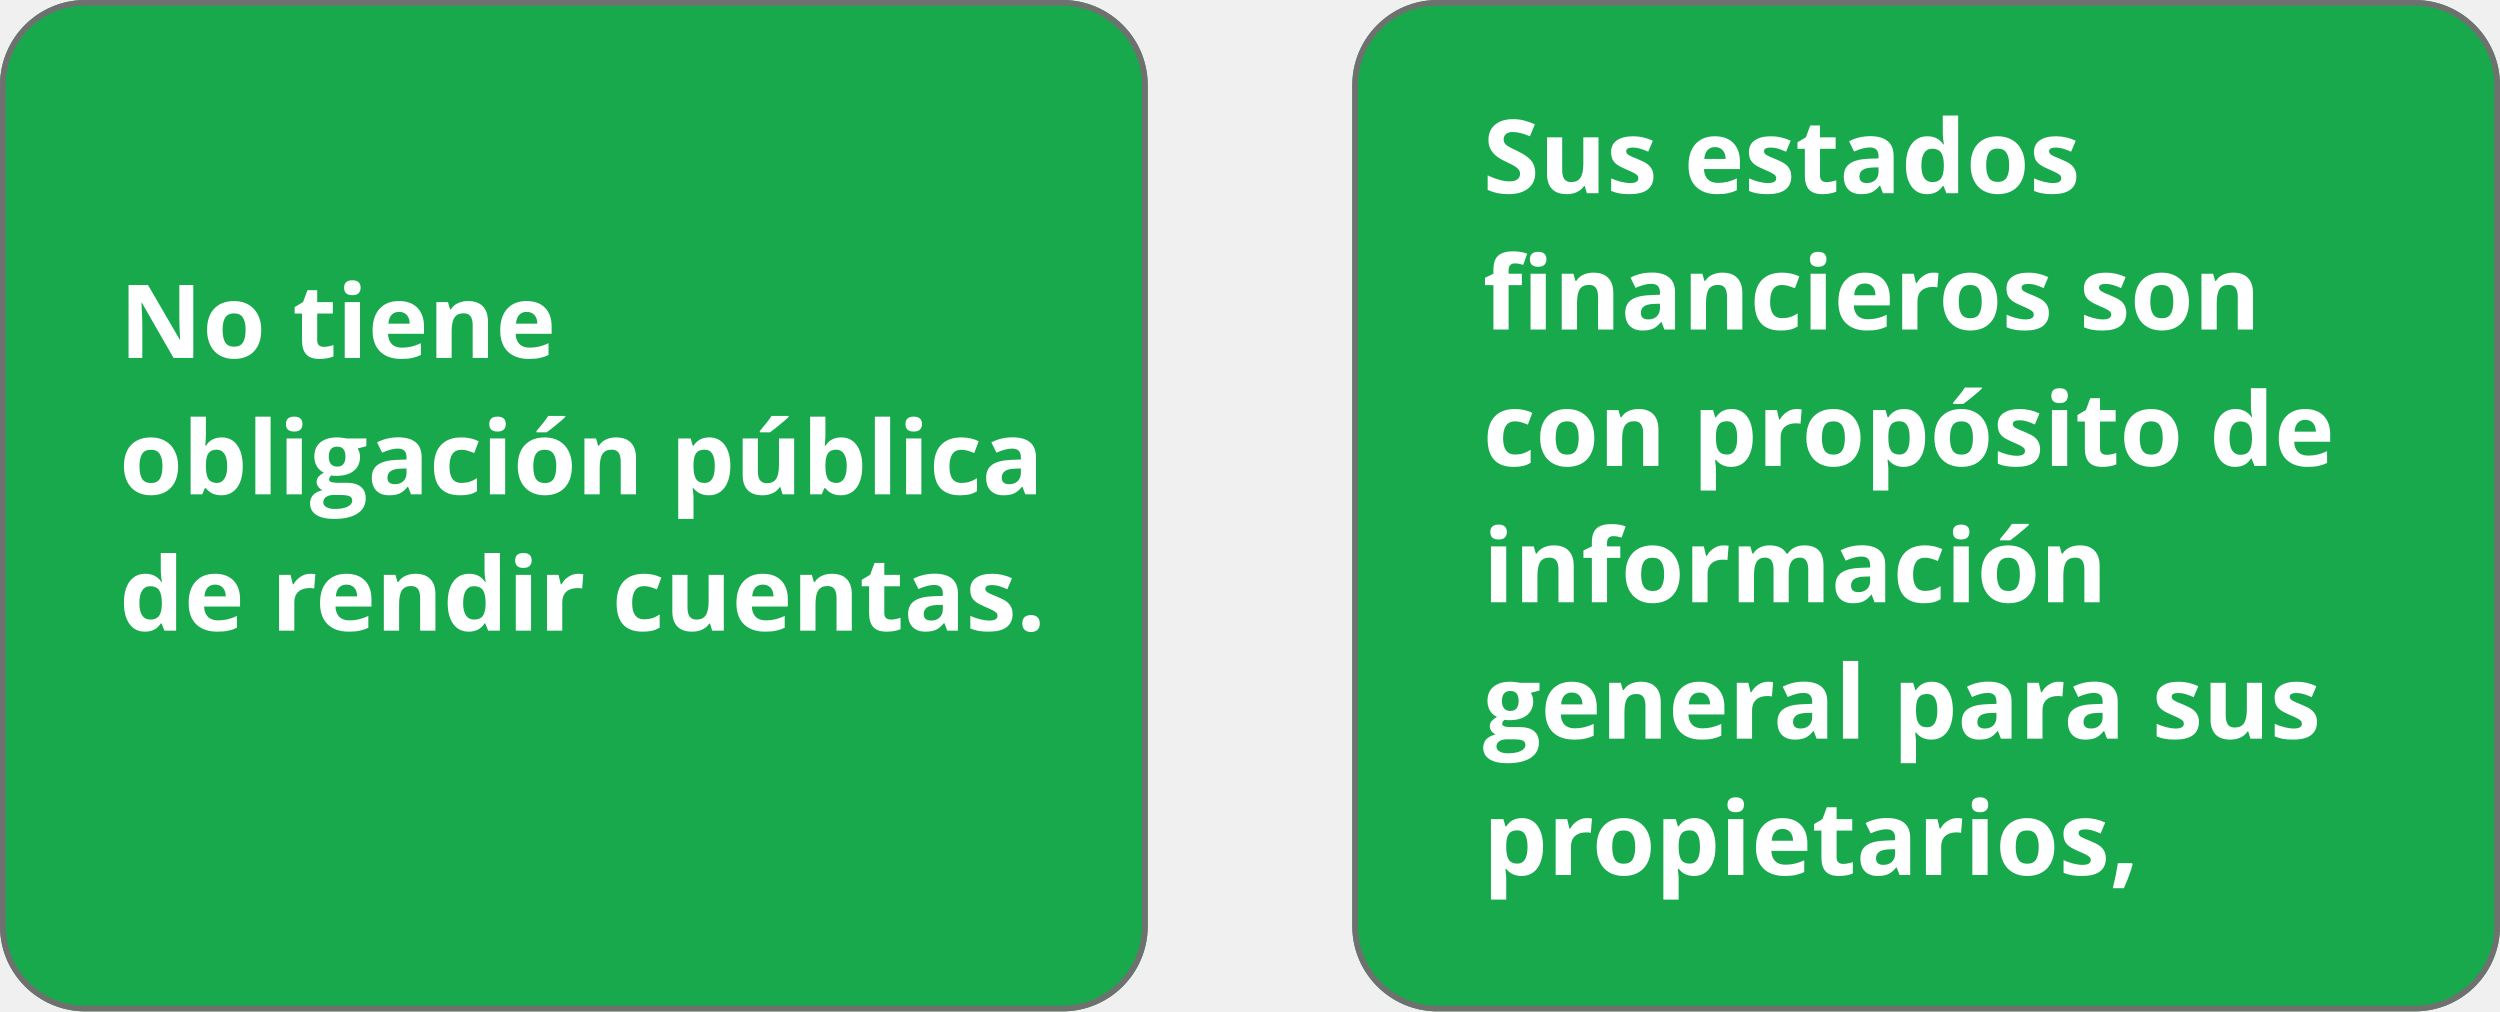
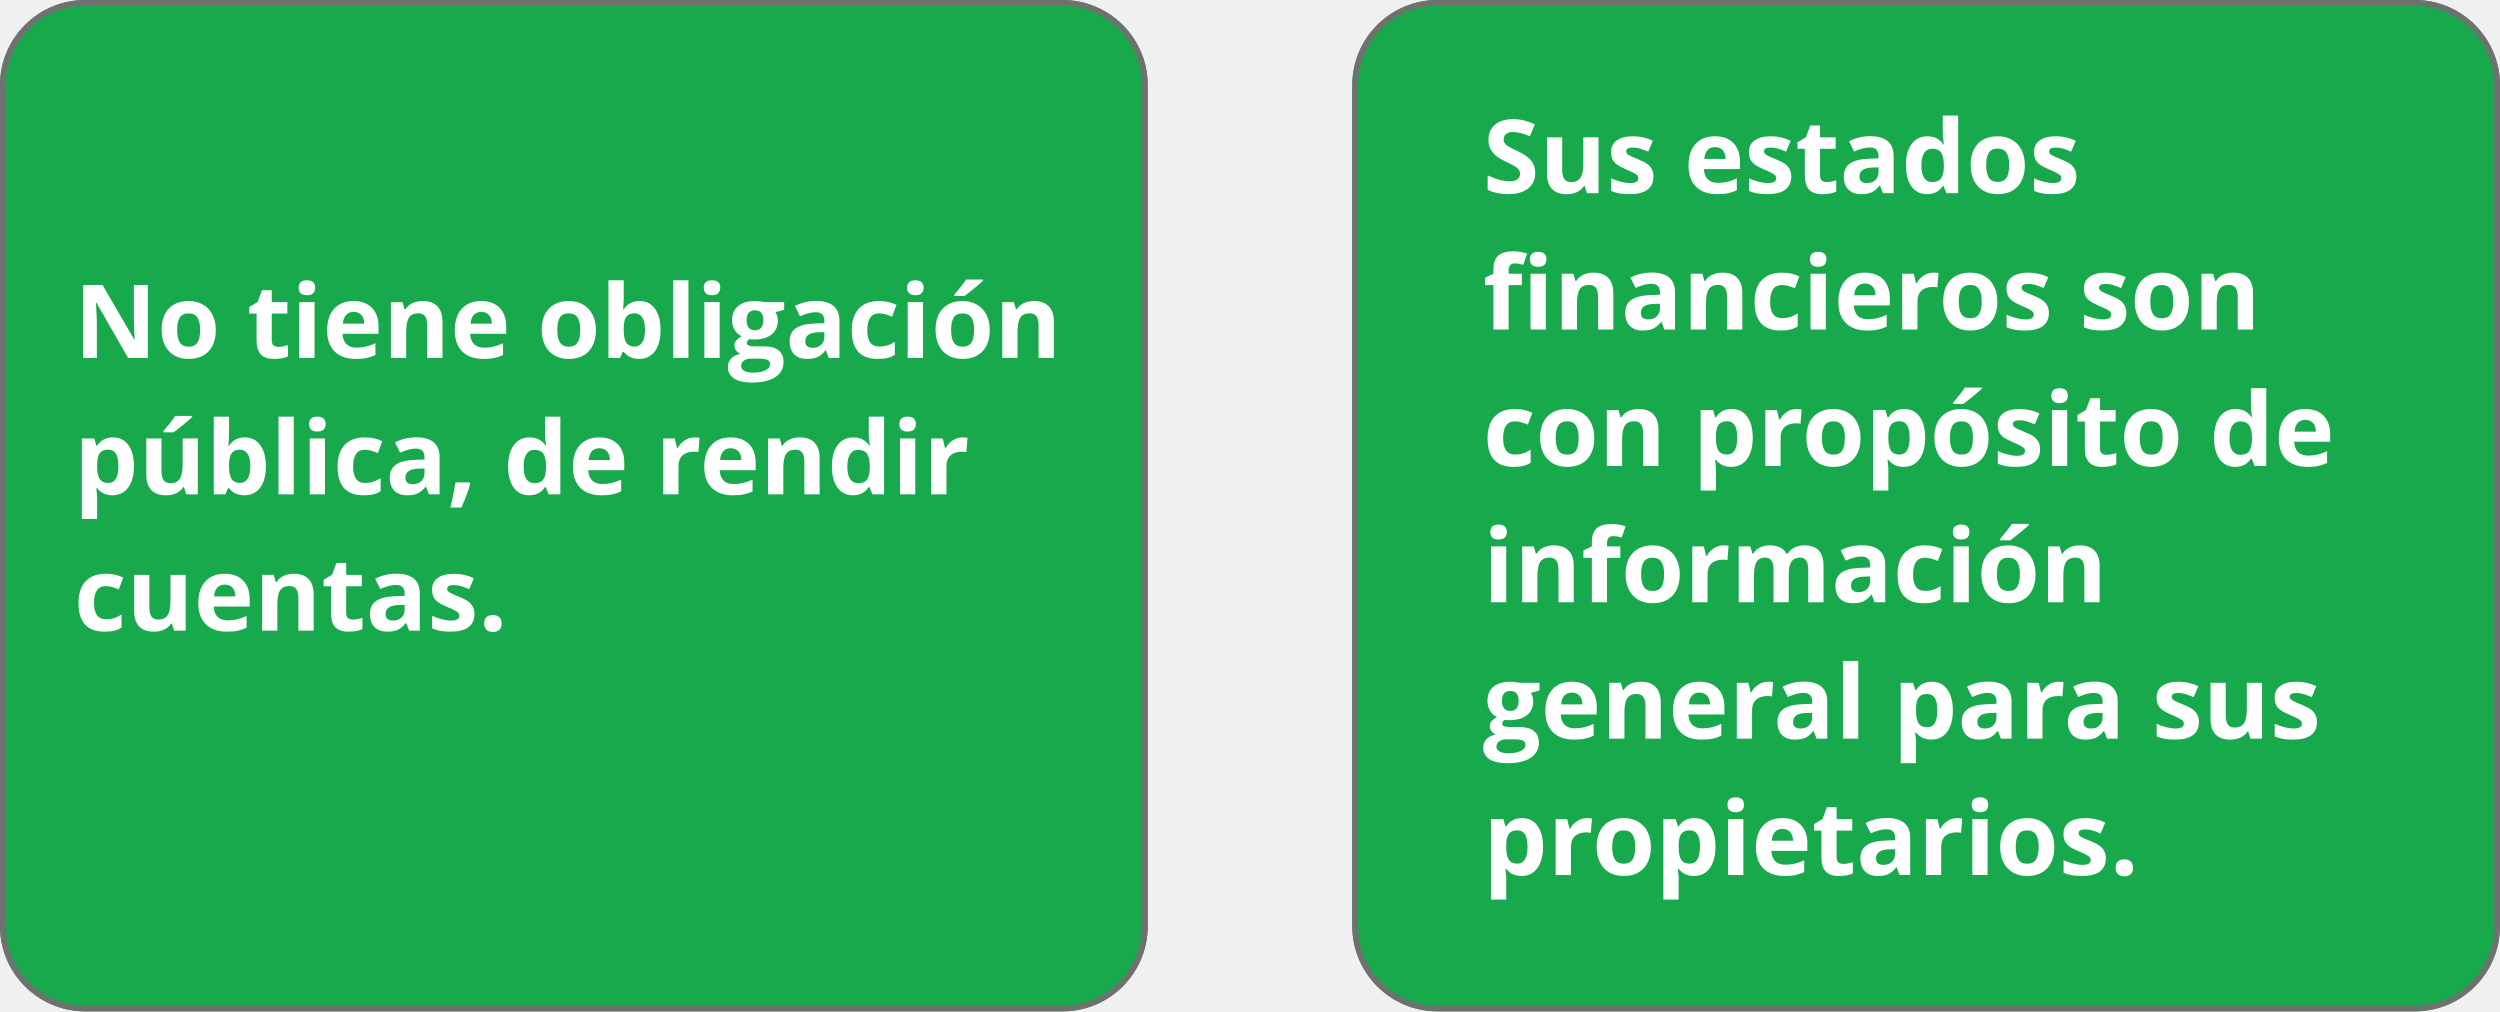
<svg xmlns="http://www.w3.org/2000/svg" width="440" height="178" viewBox="0 0 440 178">
-   <g id="Grupo_10203" data-name="Grupo 10203" transform="translate(-311 -2429)">
+   <g id="Grupo_10193" data-name="Grupo 10193" transform="translate(-311 -2429)">
    <g id="Rectángulo_1887" data-name="Rectángulo 1887" transform="translate(311 2429)" fill="#17a94c" stroke="#707070" stroke-width="1">
      <rect width="202" height="178" rx="15" stroke="none" />
      <rect x="0.5" y="0.5" width="201" height="177" rx="14.5" fill="none" />
    </g>
    <g id="Rectángulo_1888" data-name="Rectángulo 1888" transform="translate(549 2429)" fill="#17a94c" stroke="#707070" stroke-width="1">
      <rect width="202" height="178" rx="15" stroke="none" />
      <rect x="0.5" y="0.5" width="201" height="177" rx="14.5" fill="none" />
    </g>
-     <text id="No_tiene_obligación_pública_de_rendir_cuentas._" data-name="No tiene obligación pública de rendir cuentas. " transform="translate(332 2473)" fill="#fff" font-size="18" font-family="OpenSans-Bold, Open Sans" font-weight="700">
-       <tspan x="0" y="19">No tiene </tspan>
-       <tspan x="0" y="43">obligación pública </tspan>
-       <tspan x="0" y="67">de rendir cuentas. </tspan>
+     <text id="No_tiene_obligación_pública_de_rendir_cuentas._" data-name="No tiene obligación pública, de rendir cuentas. " transform="translate(324 2473)" fill="#fff" font-size="18" font-family="OpenSans-Bold, Open Sans" font-weight="700">
+       <tspan x="0" y="19">No tiene obligación </tspan>
+       <tspan x="0" y="43">pública, de rendir </tspan>
+       <tspan x="0" y="67">cuentas. </tspan>
    </text>
-     <text id="Sus_estados_financieros_son_con_propósito_de_información_general_para_sus_propietarios_acreedores_actuales_y_potenciales_y_agencias_calificadoras_de_riesgos_S1.2_._" data-name="Sus estados financieros son con propósito de información general para sus propietarios, acreedores actuales y potenciales y agencias calificadoras de riesgos (S1.2). " transform="translate(572 2444)" fill="#fff" font-size="18" font-family="OpenSans-Bold, Open Sans" font-weight="700">
+     <text id="Sus_estados_financieros_son_con_propósito_de_información_general_para_sus_propietarios." data-name="Sus estados financieros son con propósito de información general para sus propietarios." transform="translate(572 2444)" fill="#fff" font-size="18" font-family="OpenSans-Bold, Open Sans" font-weight="700">
      <tspan x="0" y="19">Sus estados </tspan>
      <tspan x="0" y="43">financieros son </tspan>
      <tspan x="0" y="67">con propósito de </tspan>
      <tspan x="0" y="91">información </tspan>
      <tspan x="0" y="115">general para sus </tspan>
-       <tspan x="0" y="139">propietarios, </tspan>
+       <tspan x="0" y="139">propietarios.</tspan>
    </text>
  </g>
</svg>
